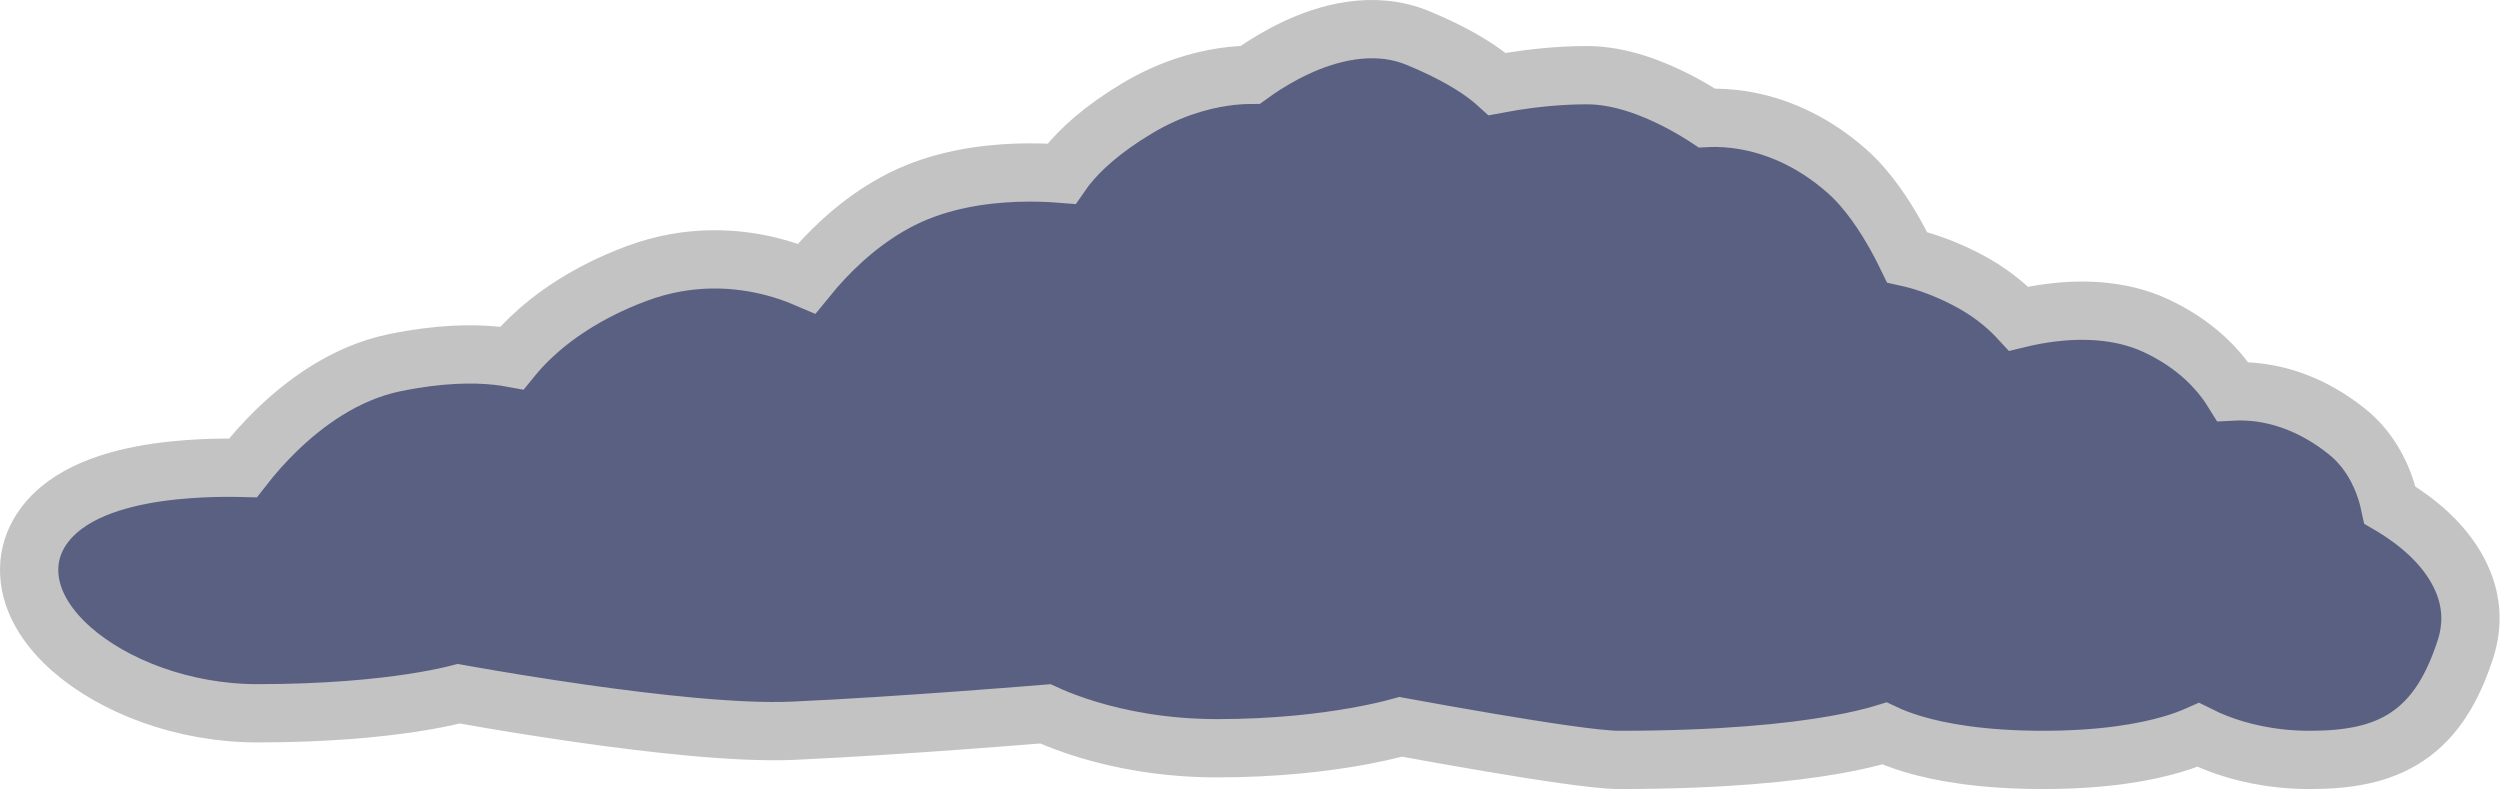
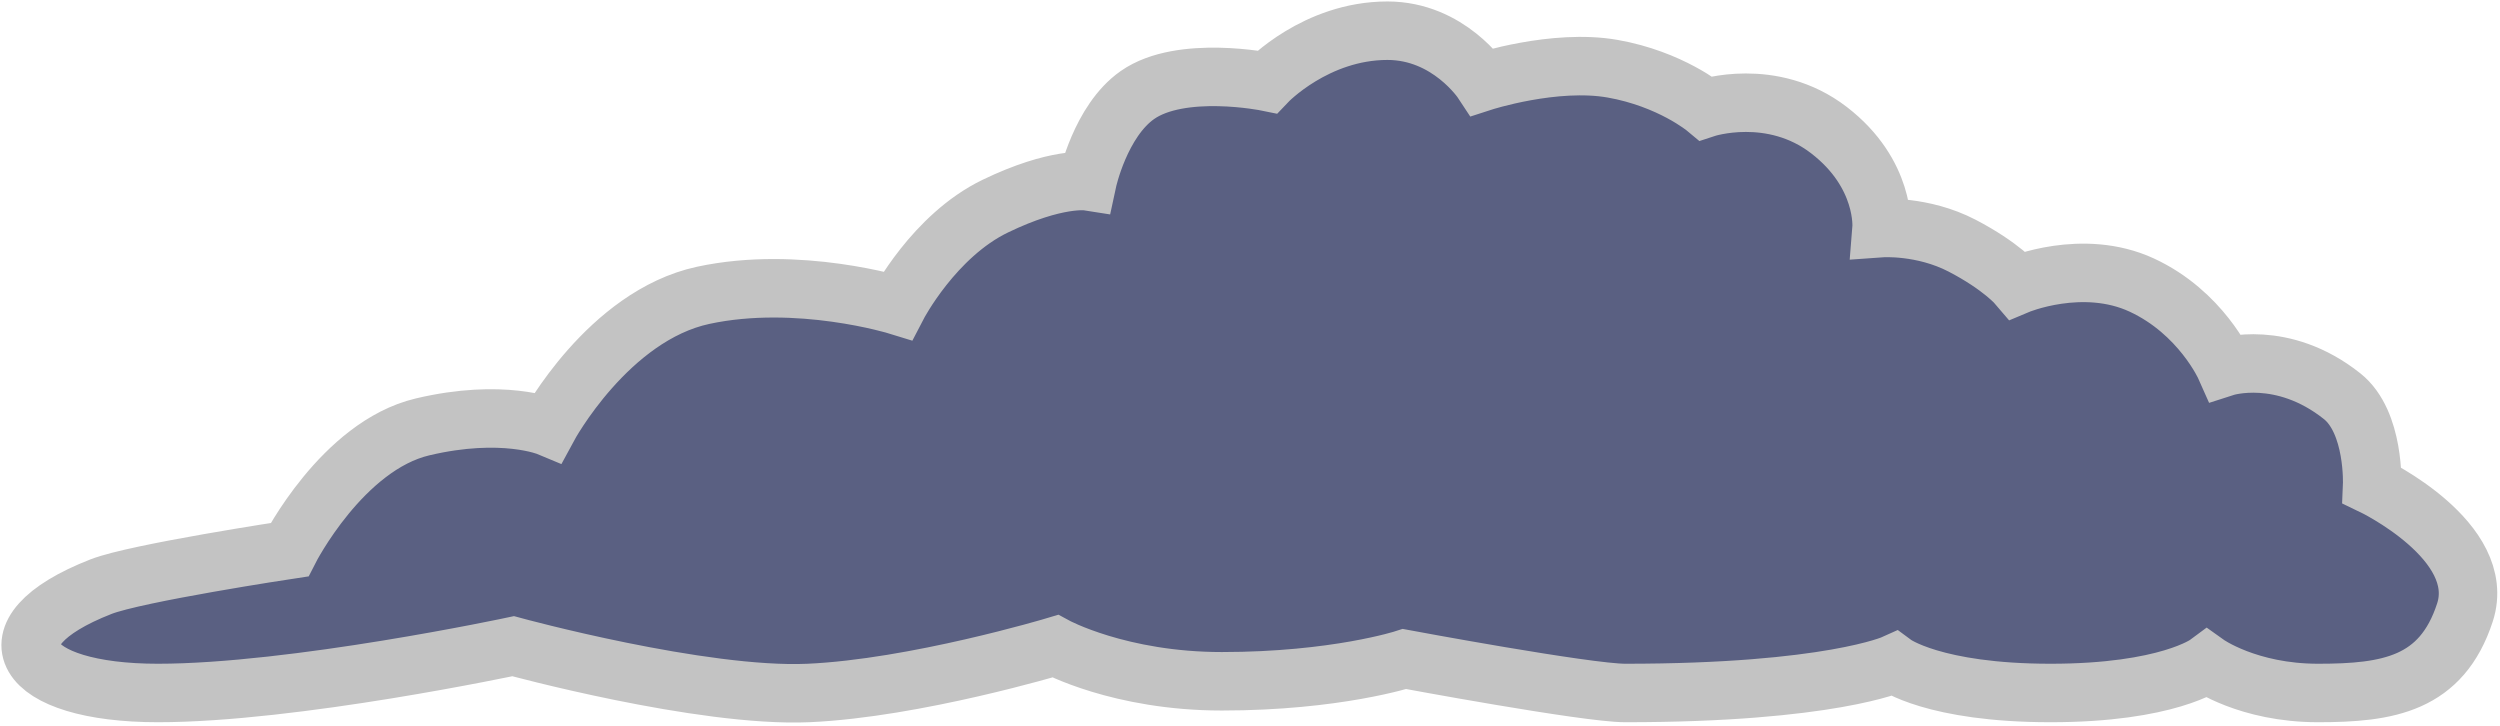
- <svg xmlns="http://www.w3.org/2000/svg" width="858" height="271" fill="none">
-   <path fill="#5A6082" stroke="#C3C3C3" stroke-width="20" d="M155.073 238.67q1.39-.324 2.389-.582l1.225.221a1212 1212 0 0 0 40.591 6.519c24.043 3.432 53.596 6.82 72.9 5.962 18.394-.817 40.754-2.325 58.462-3.625a3718 3718 0 0 0 28.153-2.173 90 90 0 0 0 1.944.866c2.918 1.258 7.113 2.891 12.44 4.51 10.651 3.237 25.884 6.432 44.523 6.432 20.171 0 36.379-1.968 47.631-3.964 5.626-.998 10.017-2.004 13.047-2.775q1.344-.343 2.327-.616l.373.068a2122 2122 0 0 0 30.226 5.337c8.646 1.459 17.766 2.928 25.589 4.036 7.556 1.069 14.639 1.914 18.774 1.914 35.455 0 59.04-2.532 73.961-5.15 7.465-1.31 12.778-2.645 16.335-3.702q.405-.12.781-.235c2.361 1.116 5.578 2.412 9.788 3.669 9.424 2.814 23.773 5.418 44.601 5.418s35.177-2.604 44.601-5.418c3.591-1.072 6.459-2.173 8.69-3.166a72 72 0 0 0 6.603 2.917c7.463 2.871 18.179 5.667 31.584 5.667 12.653 0 24.079-1.655 33.558-8.004 9.628-6.449 15.601-16.607 19.938-29.893 5.81-17.799-3.99-31.659-12.402-39.573-4.346-4.089-8.895-7.199-12.289-9.266q-.61-.37-1.172-.7a51 51 0 0 0-1.43-5.332c-1.954-5.972-5.814-13.963-13.481-20.059-11.923-9.479-23.464-12.76-32.325-13.498a49.5 49.5 0 0 0-6.699-.11 52 52 0 0 0-2.599-3.799c-4.598-6.123-12.1-13.376-23.879-18.838-12.61-5.848-26.442-5.641-36.323-4.366a99 99 0 0 0-10.695 1.989 56 56 0 0 0-.818-.867c-3.662-3.798-9.218-8.496-17.057-12.561-7.49-3.885-13.898-6.023-18.576-7.197a65 65 0 0 0-1.834-.432 142 142 0 0 0-3.866-7.434c-3.757-6.724-9.492-15.66-16.695-22.043-12.667-11.228-25.494-15.81-35.352-17.499-4.897-.839-9.028-.96-12.019-.856q-.41.015-.791.034-.335-.219-.7-.454a116 116 0 0 0-9.834-5.65c-7.787-3.972-19.124-8.592-30.601-8.592-9.769 0-18.904 1.071-25.544 2.123-1.98.314-3.753.628-5.272.916a49 49 0 0 0-2.413-2.047c-4.872-3.883-12.602-8.7-24.789-13.734-15.457-6.385-31.389-1.56-41.931 3.372-5.491 2.57-10.123 5.447-13.373 7.669a94 94 0 0 0-2.245 1.582c-2.321.014-5.479.179-9.261.741-7.833 1.164-18.377 4.037-29.653 10.803-12.111 7.267-19.433 14.138-23.84 19.627a48 48 0 0 0-2.069 2.769 136 136 0 0 0-11.432-.426c-10.575.051-24.885 1.362-38.3 6.85-13.57 5.55-24.335 14.893-31.531 22.477a120 120 0 0 0-6.176 7.042 81 81 0 0 0-11.473-3.938c-11.957-3.131-28.645-4.59-47.045 2.31-17.345 6.505-28.994 15.015-36.42 22.156a74 74 0 0 0-6.236 6.758 68 68 0 0 0-5.142-.743c-8.085-.866-19.753-.799-35.217 2.4-17.187 3.556-31.105 14.163-40.337 23.113a125 125 0 0 0-11.608 12.959q-.794-.02-1.68-.035a192 192 0 0 0-17.177.471c-12.767.944-30.33 3.643-42.067 12.207-8.945 6.528-13.53 15.62-12.222 25.765 1.196 9.267 7.079 17.391 14.233 23.711C38.906 235.467 62.856 244.8 88.28 244.8c23.745 0 41.434-1.777 53.313-3.594 5.938-.908 10.421-1.826 13.48-2.536Z" />
+ <svg xmlns="http://www.w3.org/2000/svg" width="855" height="248" fill="none">
+   <path d="M34.541 200.636C-5.999 216.5 7.511 237 54 237 100.489 237 175.5 221 175.5 221s64.509 17.621 101 16c36.492-1.621 84.379-16 84.379-16s21.995 12 56.987 12c39.044 0 62.485-7.621 62.485-7.621S542.611 237 555.833 237c69.984 0 91.978-10 91.978-10s13.497 10 53.488 10c39.99 0 53.487-10 53.487-10s13.997 10 37.991 10 42.226-3 50.224-27.5c7.998-24.5-31.729-43.499-31.729-43.499s.934-21.592-10.271-30.501c-20.496-16.295-40-10-40-10s-8.256-18.613-28.5-28c-20.245-9.387-42.5 0-42.5 0s-5.504-6.5-19-13.5c-13.497-7-27.5-6-27.5-6s1.495-18.5-18-33.5c-19.496-15-42.174-7.5-42.174-7.5s-11.991-10-31.826-13.5C531.665 20 507 28 507 28s-11.505-17.5-32.5-17.5C450 10.5 433.362 28 433.362 28S404 22 389 32.5C376.297 41.393 371.877 62 371.877 62s-10.498-1.638-31.493 8.5c-20.995 10.138-33.384 34-33.384 34S273 94 240.5 101s-53 45-53 45-15.562-6.5-43 0c-27.438 6.5-45.5 42-45.5 42s-52.447 7.936-64.459 12.636Z" fill="#5A6082" stroke="#C3C3C3" stroke-width="20" />
</svg>
